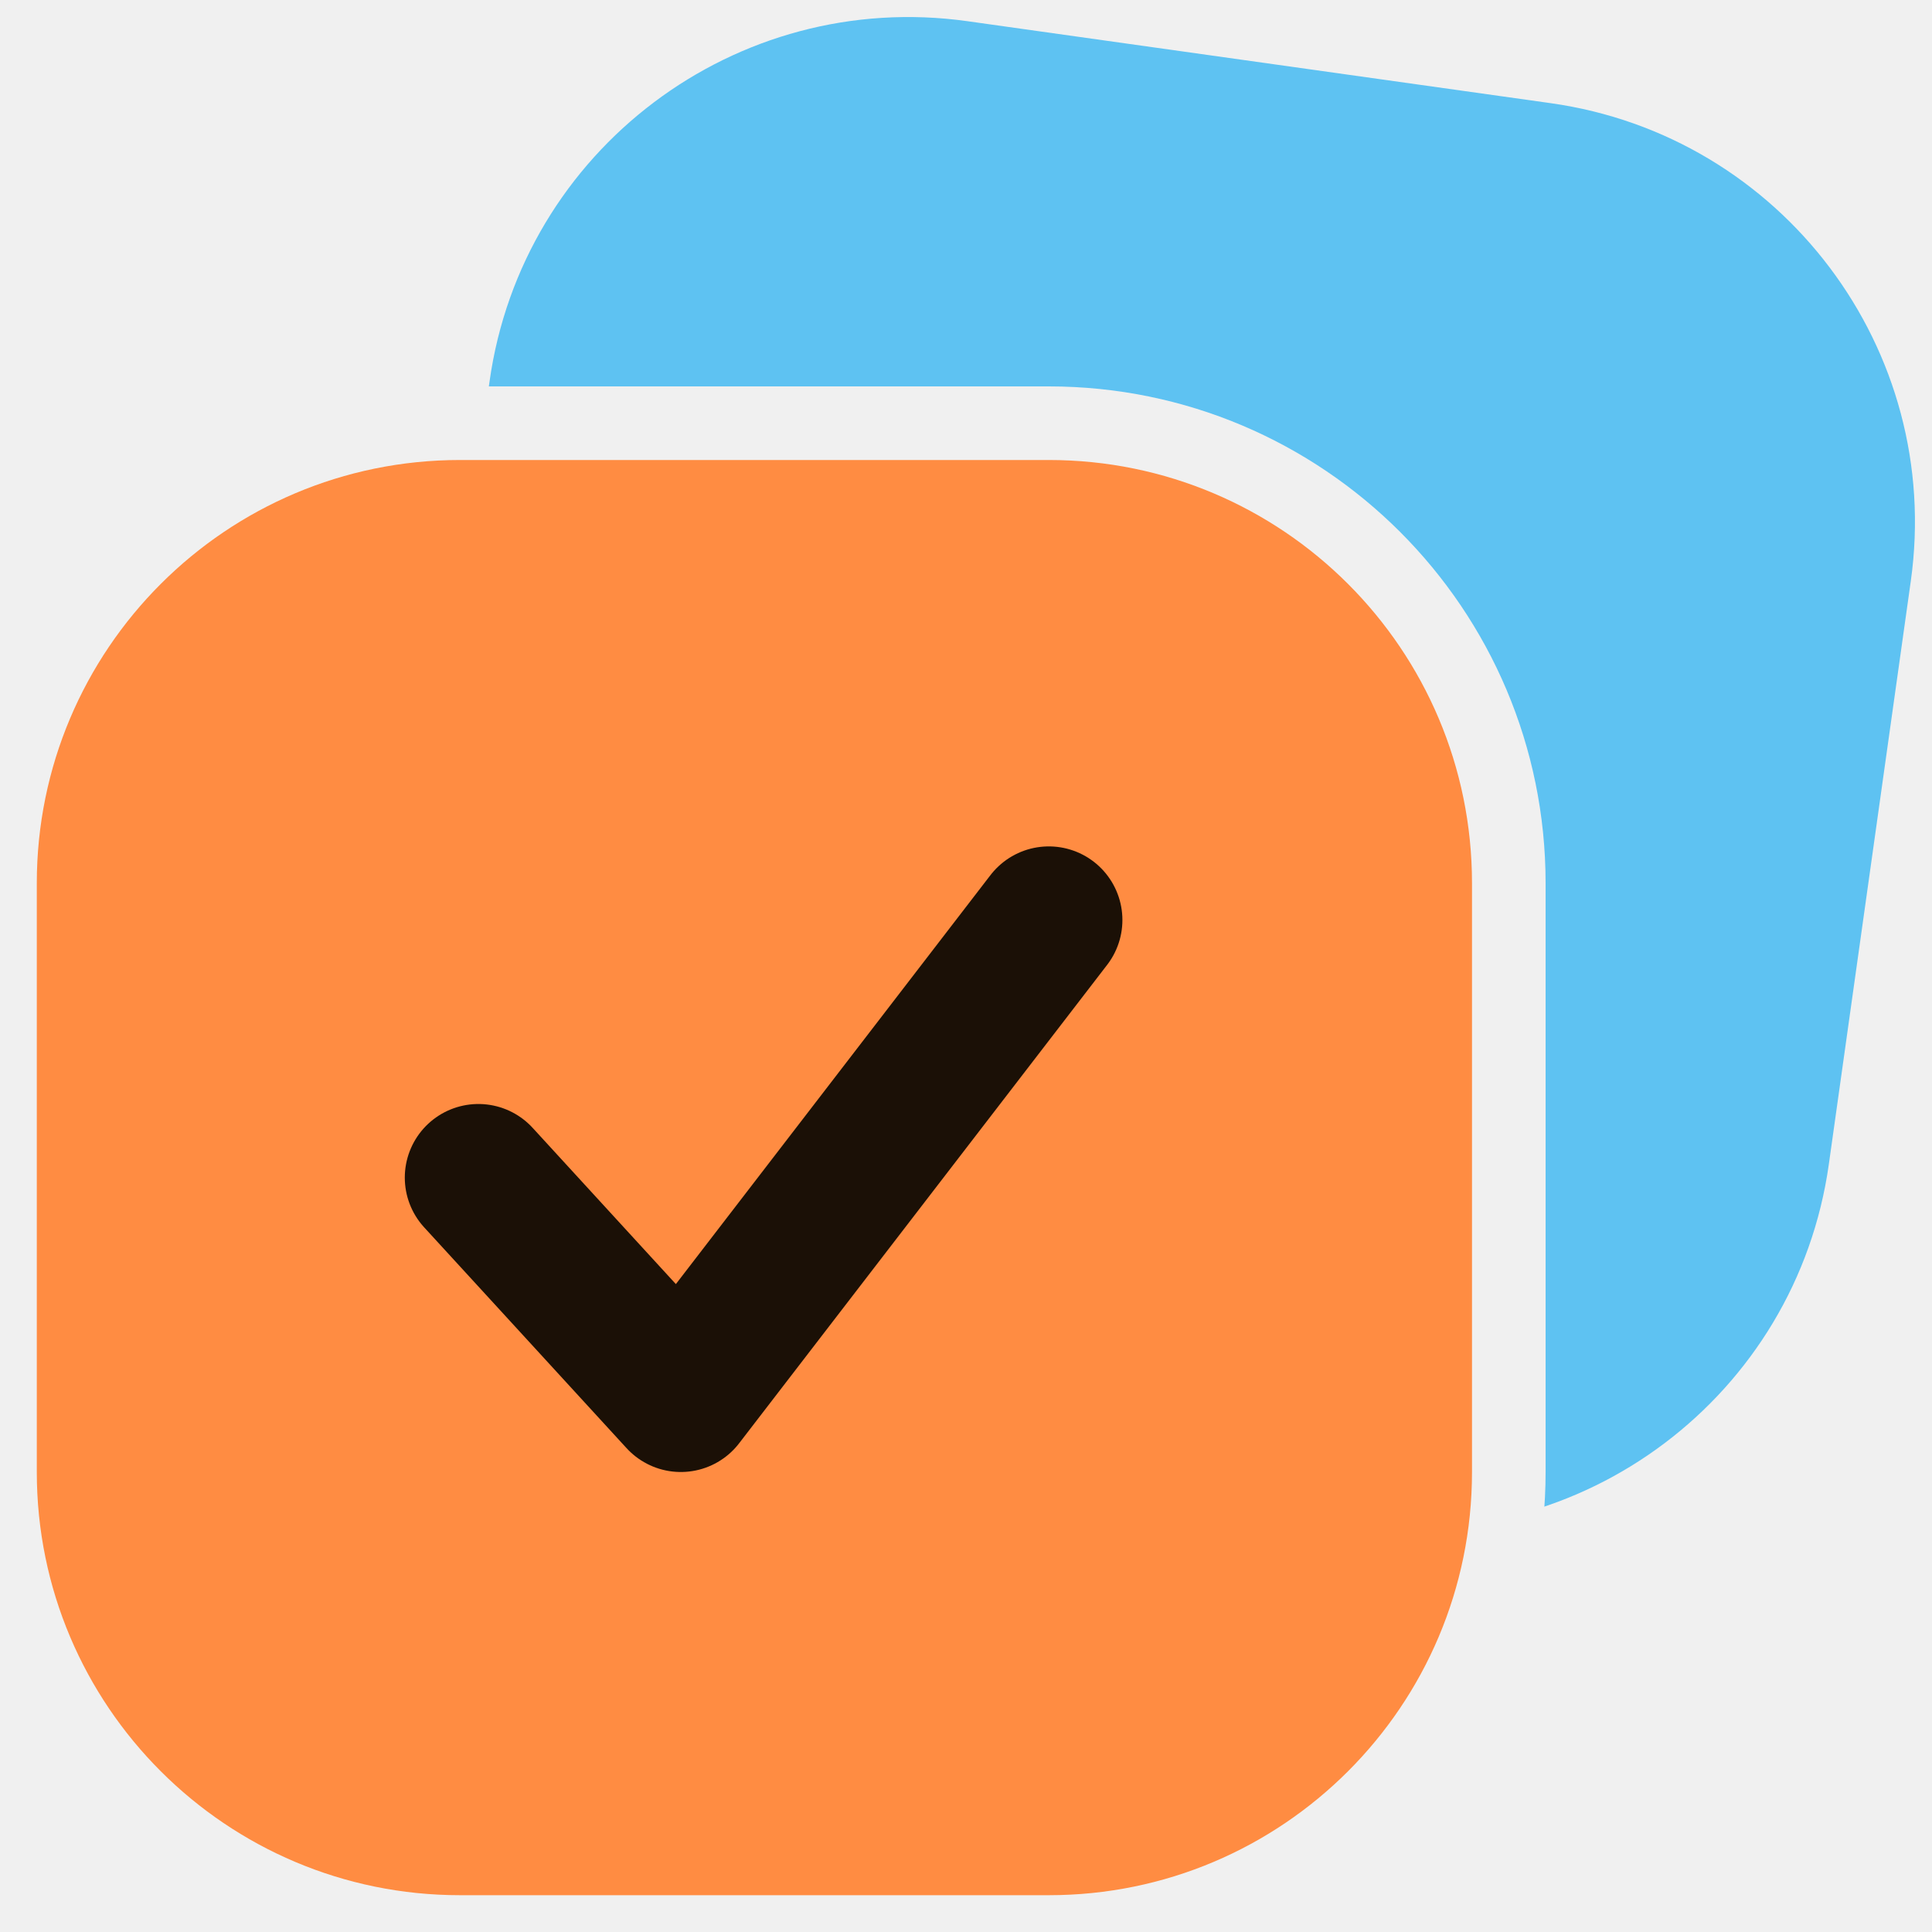
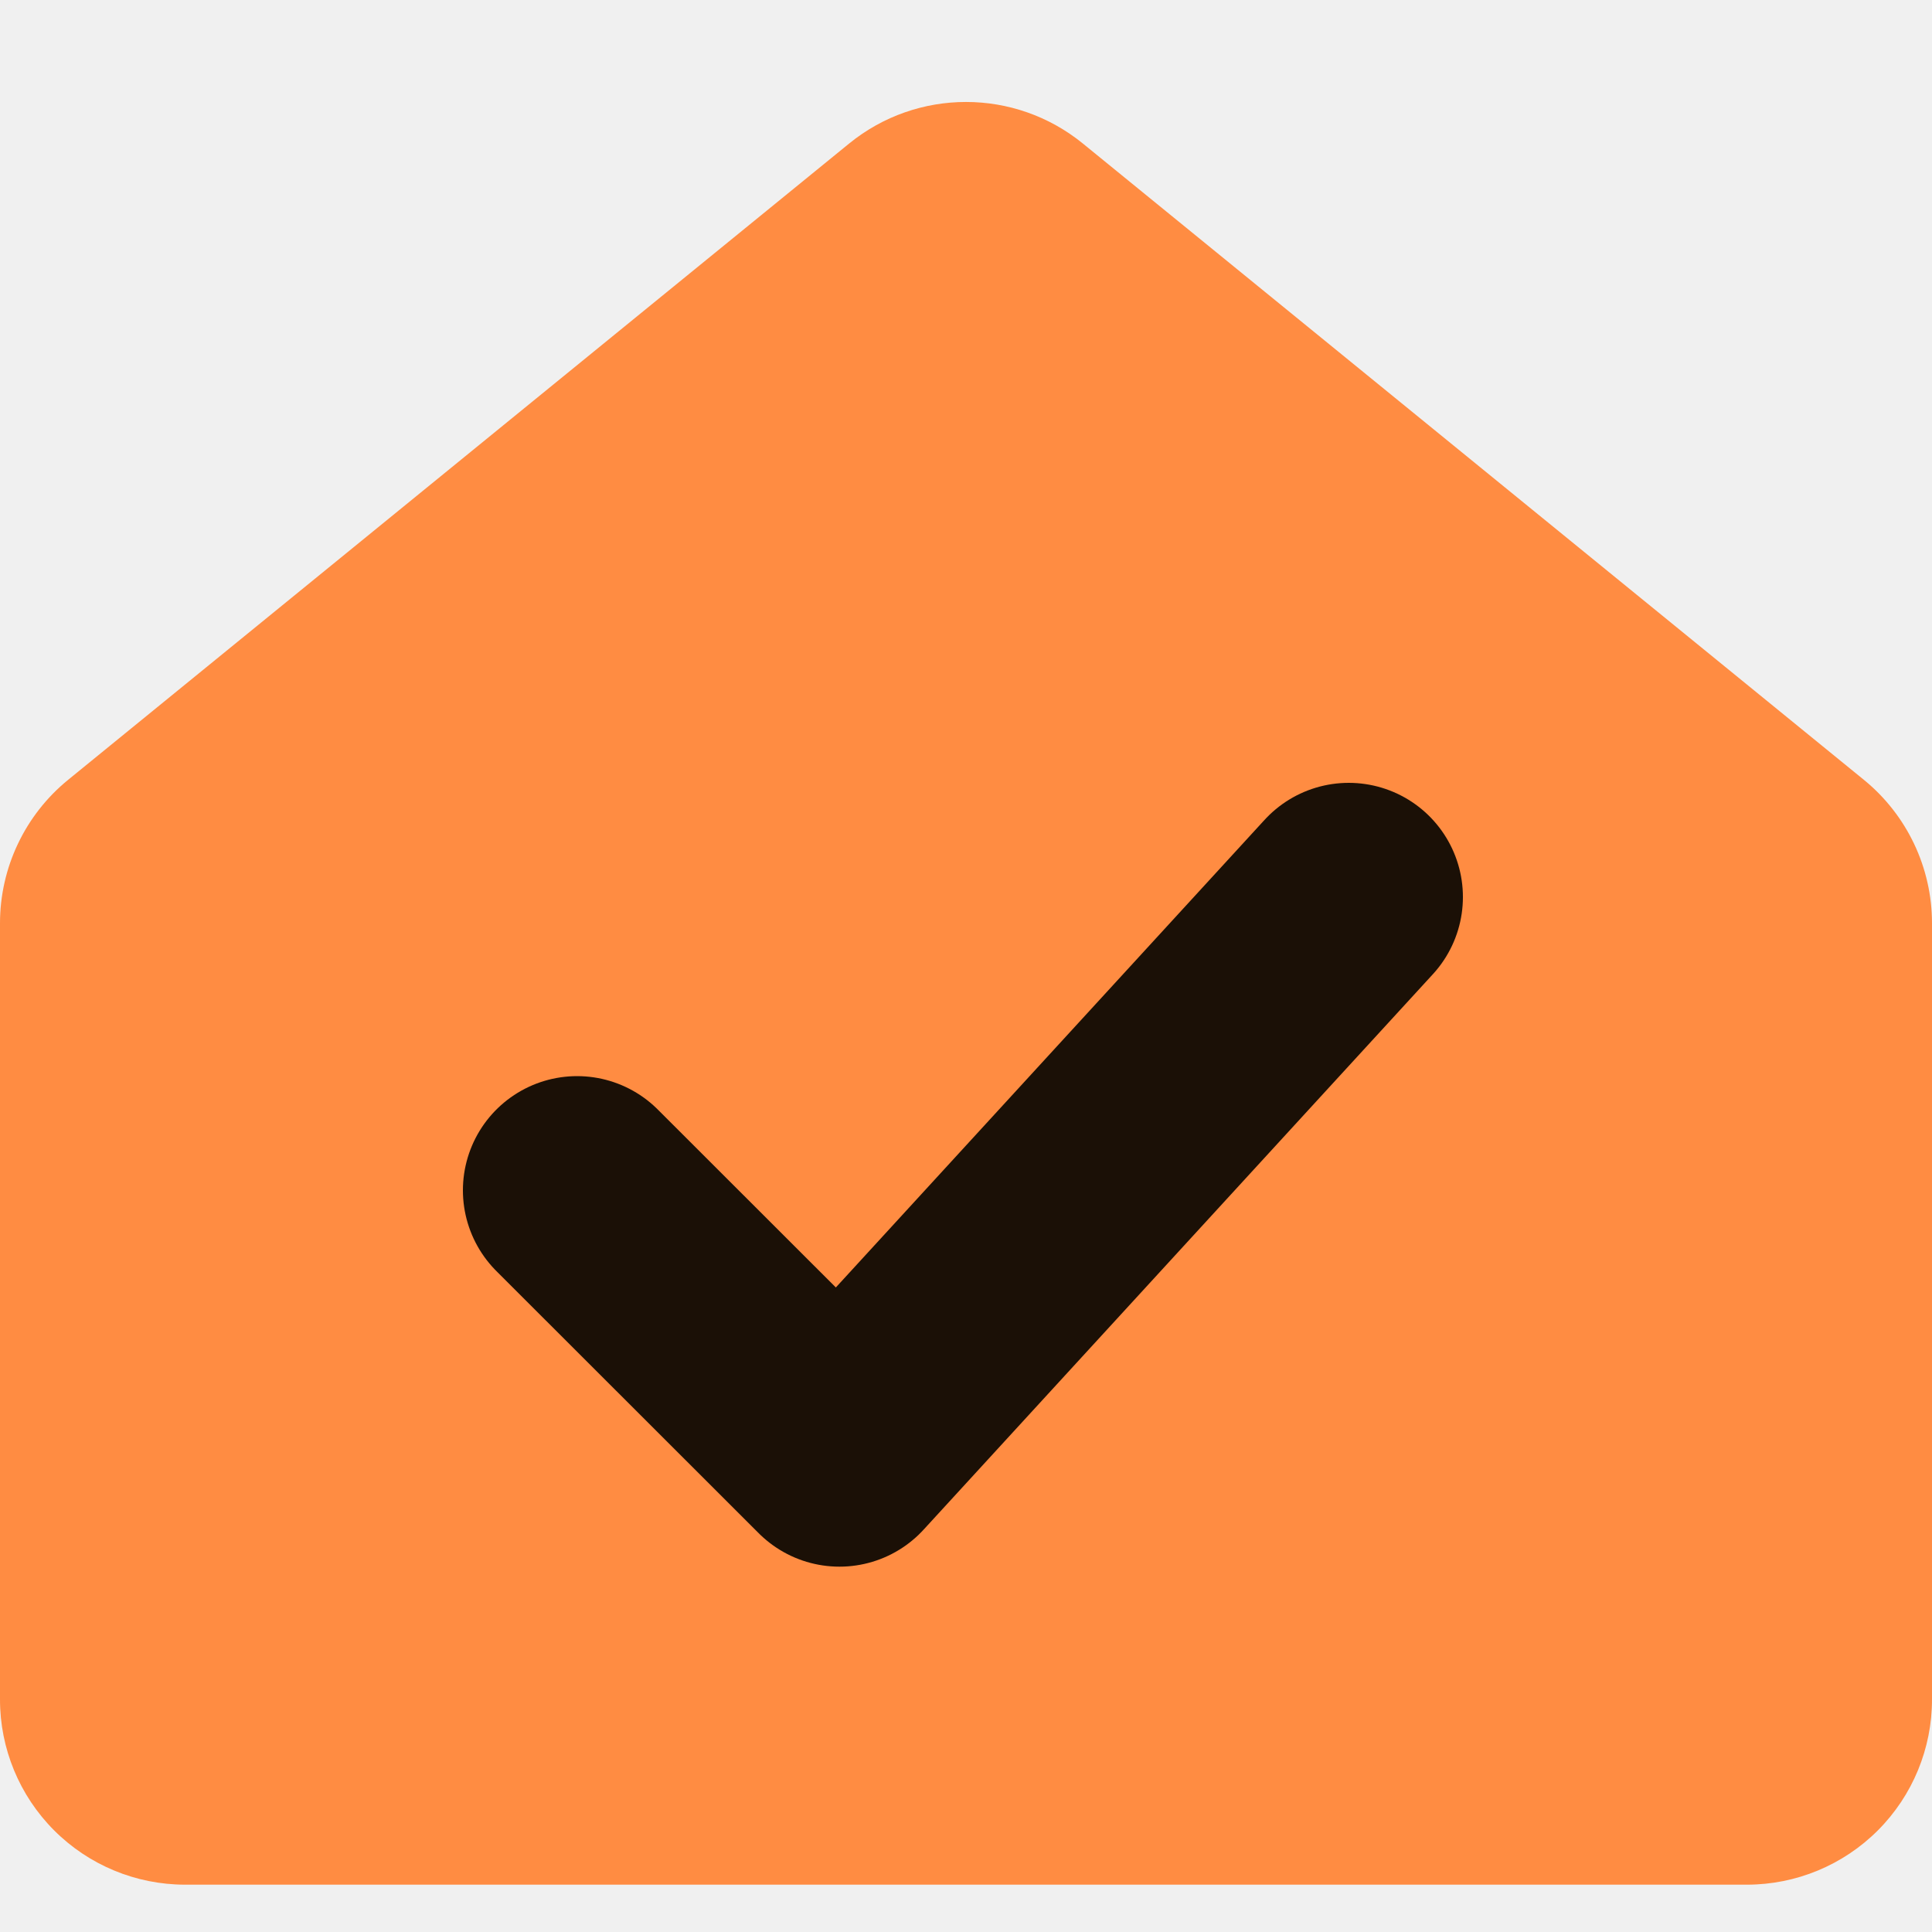
- <svg xmlns="http://www.w3.org/2000/svg" viewBox="-2 -3 105 105" role="img" aria-label="Familiar">
-   <defs>
-     <mask id="gap" maskUnits="userSpaceOnUse" x="-10" y="-10" width="120" height="120">
-       <rect x="-10" y="-10" width="120" height="120" fill="white" />
-       <rect x="-4" y="18" width="86" height="86" rx="27" fill="black" />
-     </mask>
-   </defs>
-   <g mask="url(#gap)">
-     <rect x="22" y="0" width="78" height="78" rx="23" fill="#5EC2F2" transform="rotate(8 61 39)" />
-   </g>
-   <rect x="0" y="22" width="78" height="78" rx="23" fill="#FF8C42" />
-   <path d="M24 61 L35 73 L55 47" fill="none" stroke="#1B1006" stroke-width="8" stroke-linecap="round" stroke-linejoin="round" />
+ <svg xmlns="http://www.w3.org/2000/svg" viewBox="0 0 100 100" role="img" aria-label="Familiar">
+   <path d="M 43.95 7.43 A 9.58 9.58 0 0 1 56.05 7.43 L 96.47 40.36 A 9.58 9.58 0 0 1 100 47.79 L 100 87.96 A 9.58 9.58 0 0 1 90.42 97.55 L 9.58 97.55 A 9.58 9.58 0 0 1 0 87.96 L 0 47.79 A 9.58 9.58 0 0 1 3.53 40.36 Z" fill="#FF8C42" />
+   <path d="M 29.87 61.61 L 43.45 75.18 L 69.81 46.43" fill="none" stroke="#1B1006" stroke-width="11.82" stroke-linecap="round" stroke-linejoin="round" />
</svg>
